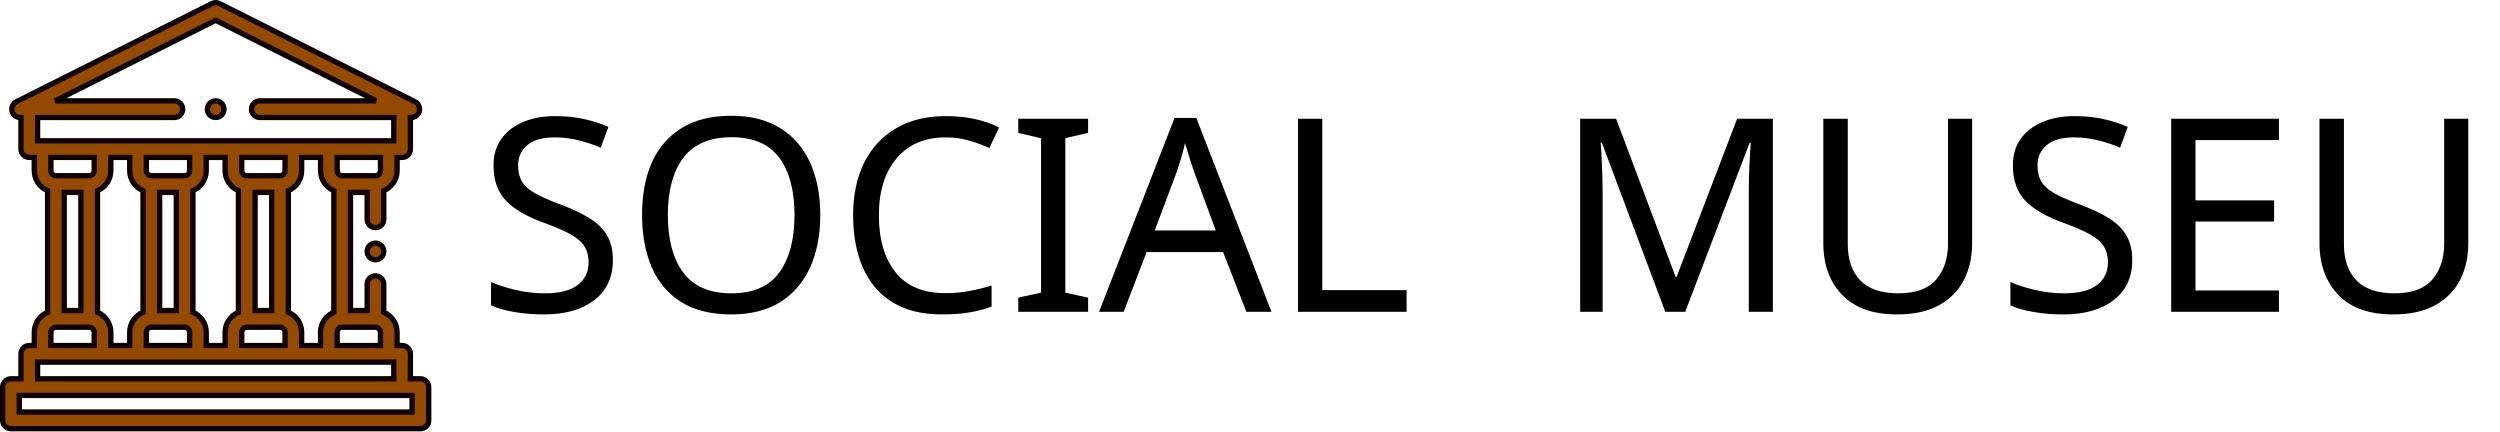
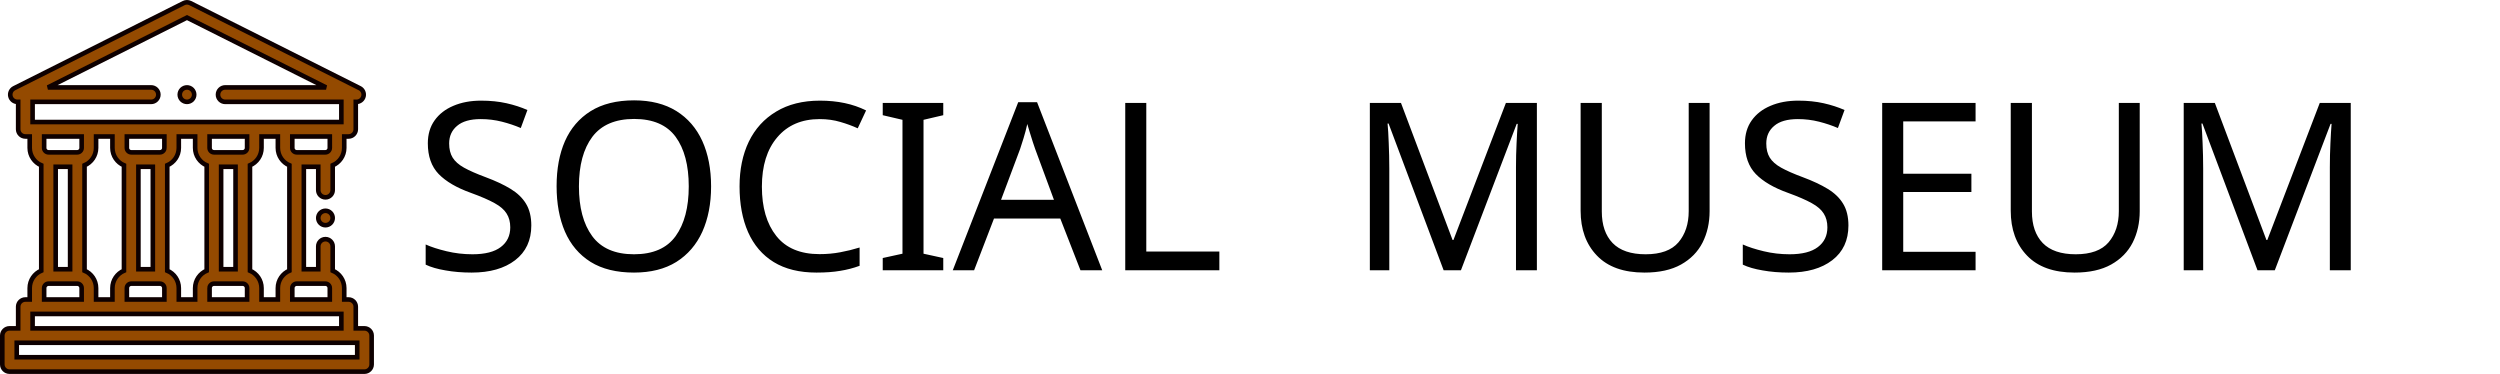
- <svg xmlns="http://www.w3.org/2000/svg" id="svg8" version="1.1" viewBox="0 0 234.968 40.543" height="40.543mm" width="234.968mm">
+ <svg xmlns="http://www.w3.org/2000/svg" width="271.047mm" height="40.543mm" viewBox="0 0 271.047 40.543" version="1.1" id="svg8">
  <defs id="defs2" />
-   <g transform="translate(0.07994047,-2.842081)" id="layer1">
-     <text id="text817" y="32.147" x="44.773" style="font-style:normal;font-variant:normal;font-weight:normal;font-stretch:normal;font-size:11.289px;line-height:1.25;font-family:ROMANUS;-inkscape-font-specification:'ROMANUS, Normal';font-variant-ligatures:normal;font-variant-caps:normal;font-variant-numeric:normal;font-feature-settings:normal;text-align:start;letter-spacing:0px;word-spacing:0px;writing-mode:lr-tb;text-anchor:start;fill:#000000;fill-opacity:1;stroke:none;stroke-width:0.252" xml:space="preserve">
-       <tspan style="font-style:normal;font-variant:normal;font-weight:normal;font-stretch:normal;font-size:25.4px;font-family:ROMANUS;-inkscape-font-specification:'ROMANUS, Normal';font-variant-ligatures:normal;font-variant-caps:normal;font-variant-numeric:normal;font-feature-settings:normal;text-align:start;writing-mode:lr-tb;text-anchor:start;stroke-width:0.252" y="32.147" x="44.773" id="tspan815">SOCIAL  MUSEUM</tspan>
+   <g id="layer1" transform="translate(0.07994047,-2.842081)">
+     <text xml:space="preserve" style="font-style:normal;font-variant:normal;font-weight:normal;font-stretch:normal;font-size:11.289px;line-height:1.25;font-family:ROMANUS;-inkscape-font-specification:'ROMANUS, Normal';font-variant-ligatures:normal;font-variant-caps:normal;font-variant-numeric:normal;font-feature-settings:normal;text-align:start;letter-spacing:0px;word-spacing:0px;writing-mode:lr-tb;text-anchor:start;fill:#000000;fill-opacity:1;stroke:none;stroke-width:0.252" x="44.773" y="32.147" id="text817">
+       <tspan id="tspan815" x="44.773" y="32.147" style="font-style:normal;font-variant:normal;font-weight:normal;font-stretch:normal;font-size:25.4px;font-family:ROMANUS;-inkscape-font-specification:'ROMANUS, Normal';font-variant-ligatures:normal;font-variant-caps:normal;font-variant-numeric:normal;font-feature-settings:normal;text-align:start;writing-mode:lr-tb;text-anchor:start;stroke-width:0.252">SOCIAL  MUSEUM</tspan>
    </text>
-     <flowRoot transform="scale(0.2645833)" style="font-style:normal;font-variant:normal;font-weight:normal;font-stretch:normal;font-size:40px;line-height:1.25;font-family:ROMANUS;-inkscape-font-specification:ROMANUS;letter-spacing:0px;word-spacing:0px;fill:#000000;fill-opacity:1;stroke:none" id="flowRoot819" xml:space="preserve">
+     <flowRoot xml:space="preserve" id="flowRoot819" style="font-style:normal;font-variant:normal;font-weight:normal;font-stretch:normal;font-size:40px;line-height:1.25;font-family:ROMANUS;-inkscape-font-specification:ROMANUS;letter-spacing:0px;word-spacing:0px;fill:#000000;fill-opacity:1;stroke:none" transform="scale(0.2645833)">
      <flowRegion id="flowRegion821">
-         <rect y="127.52" x="147.857" height="40.714" width="67.143" id="rect823" />
+         <rect id="rect823" width="67.143" height="40.714" x="147.857" y="127.52" />
      </flowRegion>
      <flowPara id="flowPara825" />
    </flowRoot>
-     <flowRoot transform="scale(0.2645833)" style="font-style:normal;font-variant:normal;font-weight:normal;font-stretch:normal;font-size:40px;line-height:1.25;font-family:ROMANUS;-inkscape-font-specification:ROMANUS;letter-spacing:0px;word-spacing:0px;fill:#000000;fill-opacity:1;stroke:none" id="flowRoot827" xml:space="preserve">
+     <flowRoot xml:space="preserve" id="flowRoot827" style="font-style:normal;font-variant:normal;font-weight:normal;font-stretch:normal;font-size:40px;line-height:1.25;font-family:ROMANUS;-inkscape-font-specification:ROMANUS;letter-spacing:0px;word-spacing:0px;fill:#000000;fill-opacity:1;stroke:none" transform="scale(0.2645833)">
      <flowRegion id="flowRegion829">
-         <rect y="88.234" x="85.714" height="155" width="764.286" id="rect831" />
+         <rect id="rect831" width="764.286" height="155" x="85.714" y="88.234" />
      </flowRegion>
      <flowPara id="flowPara833" />
    </flowRoot>
-     <flowRoot transform="scale(0.2645833)" style="font-style:normal;font-variant:normal;font-weight:normal;font-stretch:normal;font-size:40px;line-height:1.25;font-family:ROMANUS;-inkscape-font-specification:ROMANUS;letter-spacing:0px;word-spacing:0px;fill:#000000;fill-opacity:1;stroke:none" id="flowRoot835" xml:space="preserve">
+     <flowRoot xml:space="preserve" id="flowRoot835" style="font-style:normal;font-variant:normal;font-weight:normal;font-stretch:normal;font-size:40px;line-height:1.25;font-family:ROMANUS;-inkscape-font-specification:ROMANUS;letter-spacing:0px;word-spacing:0px;fill:#000000;fill-opacity:1;stroke:none" transform="scale(0.2645833)">
      <flowRegion id="flowRegion837">
-         <rect y="154.305" x="76.786" height="50.714" width="43.214" id="rect839" />
+         <rect id="rect839" width="43.214" height="50.714" x="76.786" y="154.305" />
      </flowRegion>
      <flowPara id="flowPara841" />
    </flowRoot>
-     <flowRoot transform="scale(0.2645833)" style="font-style:normal;font-variant:normal;font-weight:normal;font-stretch:normal;font-size:40px;line-height:1.25;font-family:ROMANUS;-inkscape-font-specification:ROMANUS;letter-spacing:0px;word-spacing:0px;fill:#000000;fill-opacity:1;stroke:none" id="flowRoot843" xml:space="preserve">
+     <flowRoot xml:space="preserve" id="flowRoot843" style="font-style:normal;font-variant:normal;font-weight:normal;font-stretch:normal;font-size:40px;line-height:1.25;font-family:ROMANUS;-inkscape-font-specification:ROMANUS;letter-spacing:0px;word-spacing:0px;fill:#000000;fill-opacity:1;stroke:none" transform="scale(0.2645833)">
      <flowRegion id="flowRegion845">
-         <rect y="-10.695" x="650.357" height="48.214" width="101.429" id="rect847" />
+         <rect id="rect847" width="101.429" height="48.214" x="650.357" y="-10.695" />
      </flowRegion>
      <flowPara id="flowPara849" />
    </flowRoot>
-     <g style="fill:#944a00;fill-opacity:1;stroke:#0e0000;stroke-width:6.379;stroke-miterlimit:4;stroke-dasharray:none;stroke-opacity:1" transform="matrix(0.07821044,0,0,0.07821044,0.1694925,3.091515)" id="g868">
-       <path style="fill:#944a00;fill-opacity:1;stroke:#0e0000;stroke-width:6.379;stroke-miterlimit:4;stroke-dasharray:none;stroke-opacity:1" d="m 256,138 c 2.629,0 5.211,-1.07 7.07,-2.93 C 264.93,133.211 266,130.629 266,128 c 0,-2.629 -1.07,-5.211 -2.93,-7.07 C 261.211,119.07 258.629,118 256,118 c -2.629,0 -5.211,1.07 -7.07,2.93 C 247.07,122.789 246,125.371 246,128 c 0,2.629 1.07,5.211 2.93,7.07 C 250.789,136.93 253.371,138 256,138 Z m 0,0" id="path851" />
-       <path style="fill:#944a00;fill-opacity:1;stroke:#0e0000;stroke-width:6.379;stroke-miterlimit:4;stroke-dasharray:none;stroke-opacity:1" d="m 502,452 h -12 v -30 c 0,-5.523 -4.477,-10 -10,-10 h -6 v -15.832 c 0,-10.828 -6.605,-20.137 -16,-24.113 v -33.723 c 0,-5.523 -4.477,-10 -10,-10 -5.523,0 -10,4.477 -10,10 V 370 H 418 V 228 h 20 v 32.355 c 0,5.523 4.477,10 10,10 5.523,0 10,-4.477 10,-10 v -34.41 c 9.395,-3.977 16,-13.289 16,-24.113 V 186 h 6 c 5.523,0 10,-4.477 10,-10 v -38 h 1 c 4.637,0 8.66,-3.184 9.73,-7.695 1.07,-4.508 -1.102,-9.164 -5.242,-11.242 l -235,-118 c -2.824,-1.418 -6.152,-1.418 -8.977,0 l -235,118 c -4.141,2.082 -6.312,6.734 -5.242,11.242 C 12.34,134.816 16.363,138 21,138 h 1 v 38 c 0,5.523 4.477,10 10,10 h 6 v 15.832 c 0,10.824 6.605,20.137 16,24.109 v 146.113 c -9.395,3.977 -16,13.285 -16,24.109 V 412 h -6 c -5.523,0 -10,4.477 -10,10 v 30 H 10 c -5.523,0 -10,4.477 -10,10 v 40 c 0,5.523 4.477,10 10,10 h 492 c 5.523,0 10,-4.477 10,-10 v -40 c 0,-5.523 -4.477,-10 -10,-10 z M 447.832,390 C 451.234,390 454,392.766 454,396.168 V 412 H 402 V 396.168 C 402,392.766 404.766,390 408.168,390 Z m -88.5,22 v -15.832 c 0,-10.824 -6.605,-20.137 -16,-24.113 V 225.945 c 9.395,-3.977 16,-13.289 16,-24.113 V 186 H 382 v 15.832 c 0,10.824 6.605,20.137 16,24.109 v 146.113 c -9.395,3.977 -16,13.285 -16,24.109 V 412 Z m -114.664,0 v -15.832 c 0,-10.828 -6.609,-20.137 -16,-24.113 V 225.945 c 9.391,-3.977 16,-13.289 16,-24.113 V 186 h 22.668 v 15.832 c 0,10.824 6.605,20.137 16,24.109 v 146.113 c -9.395,3.977 -16,13.285 -16,24.109 V 412 Z M 130,412 v -15.832 c 0,-10.828 -6.605,-20.137 -16,-24.113 V 225.945 c 9.395,-3.977 16,-13.289 16,-24.113 V 186 h 22.668 v 15.832 c 0,10.824 6.605,20.137 16,24.109 v 146.113 c -9.395,3.977 -16,13.285 -16,24.109 V 412 Z M 74,228 H 94 V 370 H 74 Z m 114.668,0 h 20 v 142 h -20 z m 36,-26.168 c 0,3.402 -2.766,6.168 -6.168,6.168 h -39.668 c -3.398,0 -6.168,-2.766 -6.168,-6.168 V 186 h 52 v 15.832 z m -52,194.336 c 0,-3.402 2.766,-6.168 6.168,-6.168 H 218.5 c 3.398,0 6.168,2.766 6.168,6.168 V 412 h -52 z M 303.332,228 h 20 v 142 h -20 z m 36,-26.168 c 0,3.402 -2.766,6.168 -6.168,6.168 H 293.5 c -3.398,0 -6.168,-2.766 -6.168,-6.168 V 186 h 52 z m -52,194.336 C 287.332,392.766 290.098,390 293.5,390 h 39.668 c 3.398,0 6.168,2.766 6.168,6.168 V 412 h -52 V 396.168 Z M 454,201.832 C 454,205.234 451.234,208 447.832,208 H 408.164 C 404.766,208 402,205.234 402,201.832 V 186 h 52 z M 206.332,138 c 5.523,0 10,-4.477 10,-10 0,-5.523 -4.477,-10 -10,-10 H 63.199 L 256,21.191 448.801,118 H 309 c -5.523,0 -10,4.477 -10,10 0,5.523 4.477,10 10,10 h 161 v 28 H 42 V 138 Z M 110,186 v 15.832 C 110,205.234 107.234,208 103.832,208 H 64.168 C 60.766,208 58,205.234 58,201.832 V 186 Z M 58,396.168 C 58,392.766 60.766,390 64.168,390 H 103.836 C 107.234,390 110,392.766 110,396.168 V 412 H 58 Z M 42,432 h 428 v 20 H 42 Z m 450,60 H 20 v -20 h 472 z m 0,0" id="path853" />
-       <path style="fill:#944a00;fill-opacity:1;stroke:#0e0000;stroke-width:6.379;stroke-miterlimit:4;stroke-dasharray:none;stroke-opacity:1" d="m 448,289 c -2.629,0 -5.211,1.07 -7.07,2.93 C 439.07,293.789 438,296.371 438,299 c 0,2.629 1.07,5.211 2.93,7.07 C 442.789,307.93 445.371,309 448,309 c 2.629,0 5.211,-1.07 7.07,-2.93 C 456.93,304.211 458,301.629 458,299 c 0,-2.629 -1.07,-5.211 -2.93,-7.07 C 453.211,290.07 450.629,289 448,289 Z m 0,0" id="path855" />
+     <g id="g868" transform="matrix(0.07821044,0,0,0.07821044,0.1694925,3.091515)" style="fill:#944a00;fill-opacity:1;stroke:#0e0000;stroke-width:6.379;stroke-miterlimit:4;stroke-dasharray:none;stroke-opacity:1">
+       <path id="path851" d="m 256,138 c 2.629,0 5.211,-1.07 7.07,-2.93 C 264.93,133.211 266,130.629 266,128 c 0,-2.629 -1.07,-5.211 -2.93,-7.07 C 261.211,119.07 258.629,118 256,118 c -2.629,0 -5.211,1.07 -7.07,2.93 C 247.07,122.789 246,125.371 246,128 c 0,2.629 1.07,5.211 2.93,7.07 C 250.789,136.93 253.371,138 256,138 Z m 0,0" style="fill:#944a00;fill-opacity:1;stroke:#0e0000;stroke-width:6.379;stroke-miterlimit:4;stroke-dasharray:none;stroke-opacity:1" />
+       <path id="path853" d="m 502,452 h -12 v -30 c 0,-5.523 -4.477,-10 -10,-10 h -6 v -15.832 c 0,-10.828 -6.605,-20.137 -16,-24.113 v -33.723 c 0,-5.523 -4.477,-10 -10,-10 -5.523,0 -10,4.477 -10,10 V 370 H 418 V 228 h 20 v 32.355 c 0,5.523 4.477,10 10,10 5.523,0 10,-4.477 10,-10 v -34.41 c 9.395,-3.977 16,-13.289 16,-24.113 V 186 h 6 c 5.523,0 10,-4.477 10,-10 v -38 h 1 c 4.637,0 8.66,-3.184 9.73,-7.695 1.07,-4.508 -1.102,-9.164 -5.242,-11.242 l -235,-118 c -2.824,-1.418 -6.152,-1.418 -8.977,0 l -235,118 c -4.141,2.082 -6.312,6.734 -5.242,11.242 C 12.34,134.816 16.363,138 21,138 h 1 v 38 c 0,5.523 4.477,10 10,10 h 6 v 15.832 c 0,10.824 6.605,20.137 16,24.109 v 146.113 c -9.395,3.977 -16,13.285 -16,24.109 V 412 h -6 c -5.523,0 -10,4.477 -10,10 v 30 H 10 c -5.523,0 -10,4.477 -10,10 v 40 c 0,5.523 4.477,10 10,10 h 492 c 5.523,0 10,-4.477 10,-10 v -40 c 0,-5.523 -4.477,-10 -10,-10 z M 447.832,390 C 451.234,390 454,392.766 454,396.168 V 412 H 402 V 396.168 C 402,392.766 404.766,390 408.168,390 Z m -88.5,22 v -15.832 c 0,-10.824 -6.605,-20.137 -16,-24.113 V 225.945 c 9.395,-3.977 16,-13.289 16,-24.113 V 186 H 382 v 15.832 c 0,10.824 6.605,20.137 16,24.109 v 146.113 c -9.395,3.977 -16,13.285 -16,24.109 V 412 Z m -114.664,0 v -15.832 c 0,-10.828 -6.609,-20.137 -16,-24.113 V 225.945 c 9.391,-3.977 16,-13.289 16,-24.113 V 186 h 22.668 v 15.832 c 0,10.824 6.605,20.137 16,24.109 v 146.113 c -9.395,3.977 -16,13.285 -16,24.109 V 412 Z M 130,412 v -15.832 c 0,-10.828 -6.605,-20.137 -16,-24.113 V 225.945 c 9.395,-3.977 16,-13.289 16,-24.113 V 186 h 22.668 v 15.832 c 0,10.824 6.605,20.137 16,24.109 v 146.113 c -9.395,3.977 -16,13.285 -16,24.109 V 412 Z M 74,228 H 94 V 370 H 74 Z m 114.668,0 h 20 v 142 h -20 z m 36,-26.168 c 0,3.402 -2.766,6.168 -6.168,6.168 h -39.668 c -3.398,0 -6.168,-2.766 -6.168,-6.168 V 186 h 52 v 15.832 z m -52,194.336 c 0,-3.402 2.766,-6.168 6.168,-6.168 H 218.5 c 3.398,0 6.168,2.766 6.168,6.168 V 412 h -52 z M 303.332,228 h 20 v 142 h -20 z m 36,-26.168 c 0,3.402 -2.766,6.168 -6.168,6.168 H 293.5 c -3.398,0 -6.168,-2.766 -6.168,-6.168 V 186 h 52 z m -52,194.336 C 287.332,392.766 290.098,390 293.5,390 h 39.668 c 3.398,0 6.168,2.766 6.168,6.168 V 412 h -52 V 396.168 Z M 454,201.832 C 454,205.234 451.234,208 447.832,208 H 408.164 C 404.766,208 402,205.234 402,201.832 V 186 h 52 z M 206.332,138 c 5.523,0 10,-4.477 10,-10 0,-5.523 -4.477,-10 -10,-10 H 63.199 L 256,21.191 448.801,118 H 309 c -5.523,0 -10,4.477 -10,10 0,5.523 4.477,10 10,10 h 161 v 28 H 42 V 138 Z M 110,186 v 15.832 C 110,205.234 107.234,208 103.832,208 H 64.168 C 60.766,208 58,205.234 58,201.832 V 186 Z M 58,396.168 C 58,392.766 60.766,390 64.168,390 H 103.836 C 107.234,390 110,392.766 110,396.168 V 412 H 58 Z M 42,432 h 428 v 20 H 42 Z m 450,60 H 20 v -20 h 472 z m 0,0" style="fill:#944a00;fill-opacity:1;stroke:#0e0000;stroke-width:6.379;stroke-miterlimit:4;stroke-dasharray:none;stroke-opacity:1" />
+       <path id="path855" d="m 448,289 c -2.629,0 -5.211,1.07 -7.07,2.93 C 439.07,293.789 438,296.371 438,299 c 0,2.629 1.07,5.211 2.93,7.07 C 442.789,307.93 445.371,309 448,309 c 2.629,0 5.211,-1.07 7.07,-2.93 C 456.93,304.211 458,301.629 458,299 c 0,-2.629 -1.07,-5.211 -2.93,-7.07 C 453.211,290.07 450.629,289 448,289 Z m 0,0" style="fill:#944a00;fill-opacity:1;stroke:#0e0000;stroke-width:6.379;stroke-miterlimit:4;stroke-dasharray:none;stroke-opacity:1" />
    </g>
-     <flowRoot transform="matrix(0.2645833,0,0,0.2645833,-0.07994047,0.1918135)" style="font-style:normal;font-variant:normal;font-weight:normal;font-stretch:normal;font-size:40px;line-height:1.25;font-family:ROMANUS;-inkscape-font-specification:ROMANUS;letter-spacing:0px;word-spacing:0px;fill:#000000;fill-opacity:1;stroke:none" id="flowRoot836" xml:space="preserve">
+     <flowRoot xml:space="preserve" id="flowRoot836" style="font-style:normal;font-variant:normal;font-weight:normal;font-stretch:normal;font-size:40px;line-height:1.25;font-family:ROMANUS;-inkscape-font-specification:ROMANUS;letter-spacing:0px;word-spacing:0px;fill:#000000;fill-opacity:1;stroke:none" transform="matrix(0.2645833,0,0,0.2645833,-0.07994047,0.1918135)">
      <flowRegion id="flowRegion838">
-         <rect y="-80.618" x="-1.01" height="412.142" width="952.574" id="rect840" />
+         <rect id="rect840" width="952.574" height="412.142" x="-1.01" y="-80.618" />
      </flowRegion>
      <flowPara id="flowPara842" />
    </flowRoot>
  </g>
</svg>
